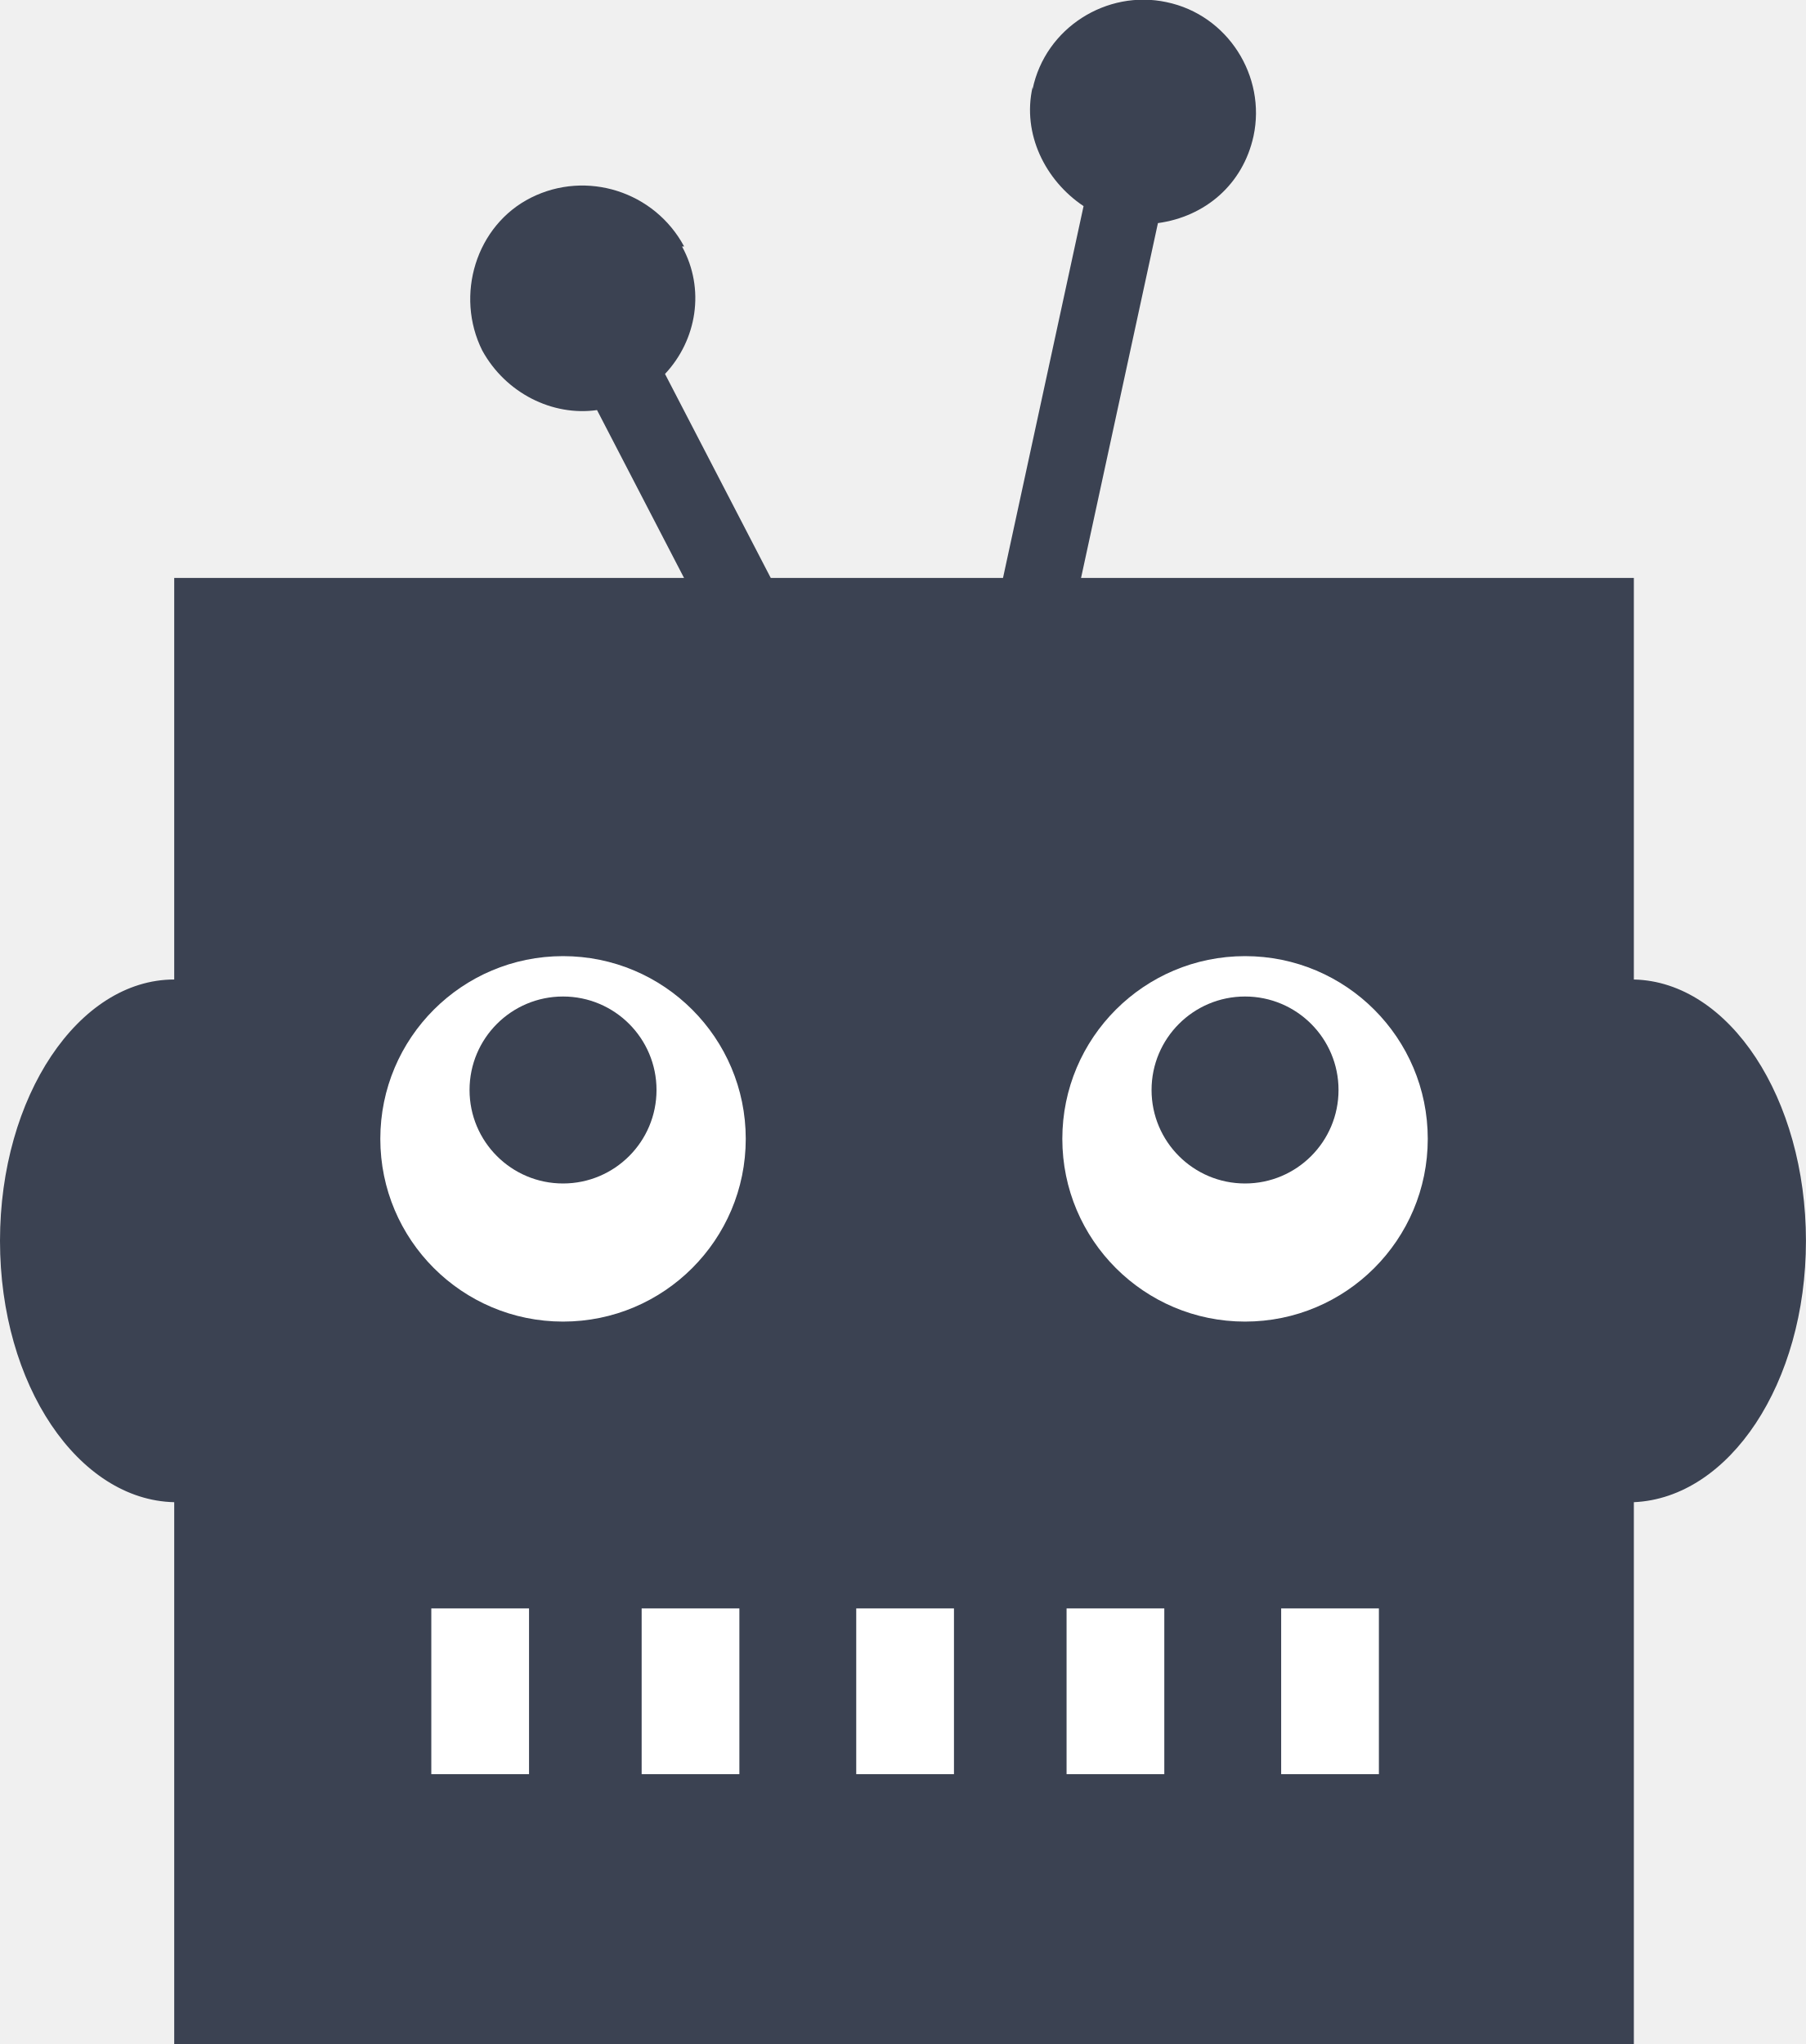
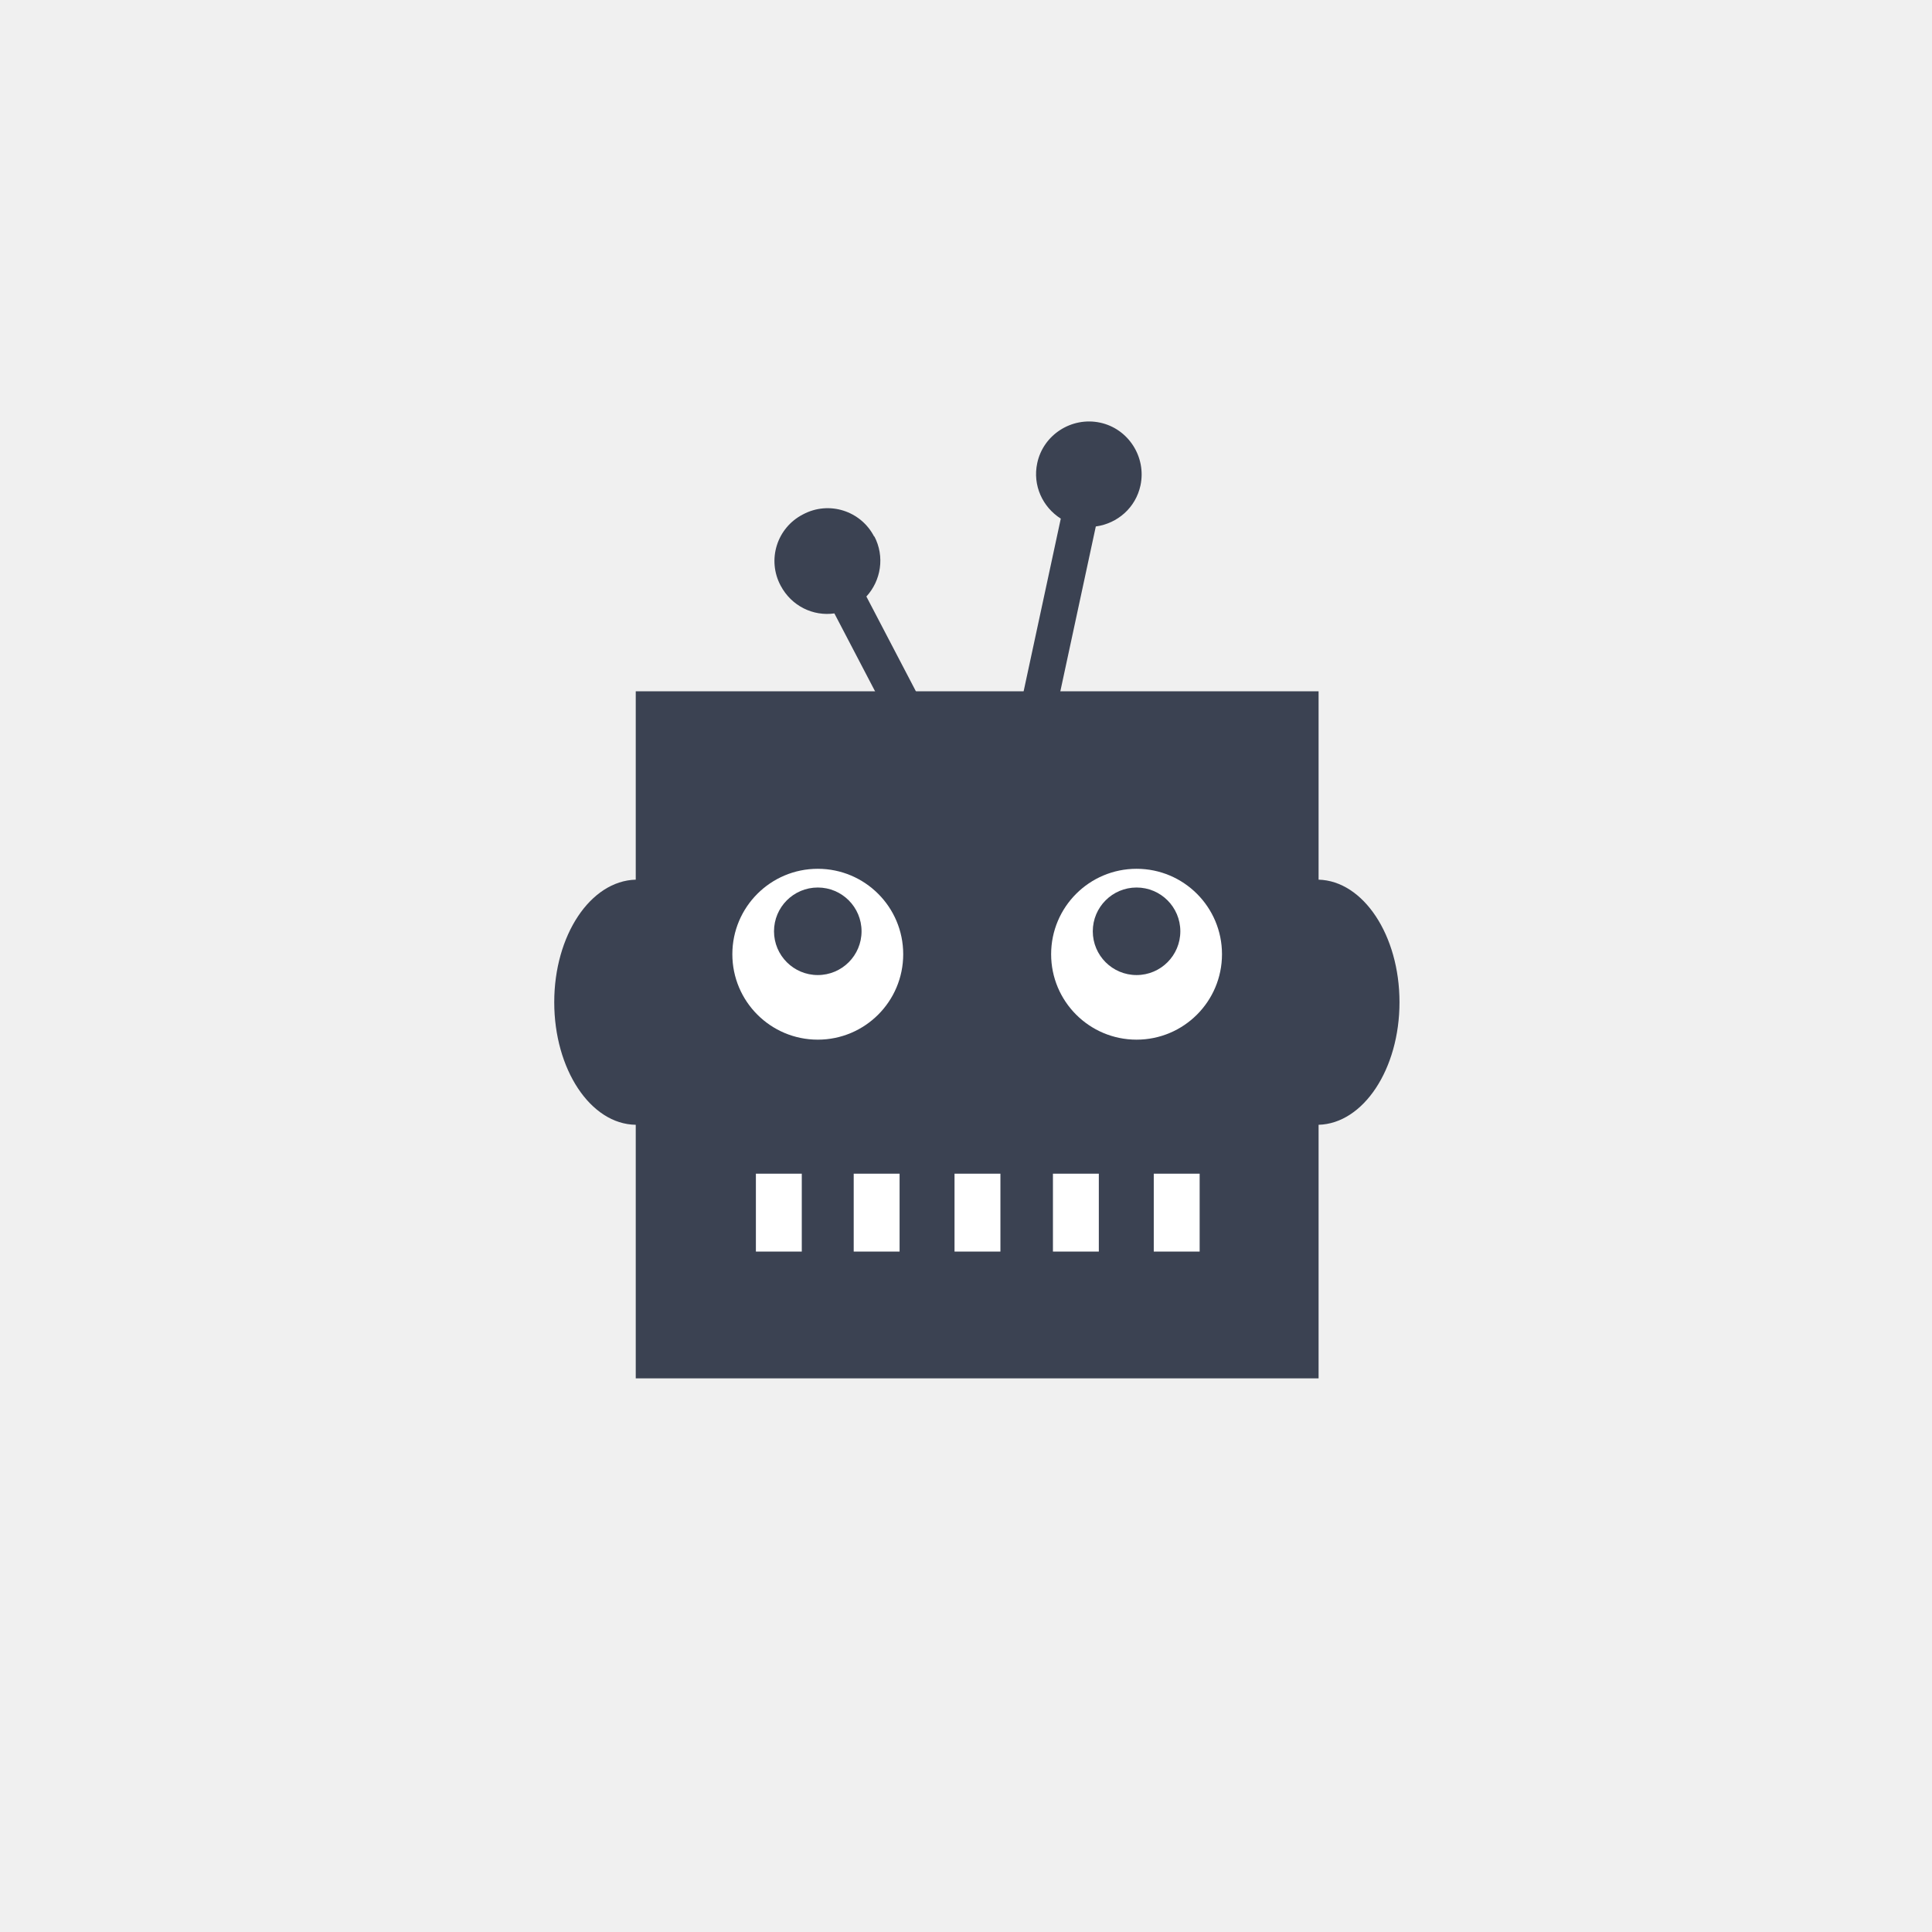
- <svg xmlns="http://www.w3.org/2000/svg" id="Roboter_schwarz" version="1.1" viewBox="0 0 85 96.2">
-   <path d="M85,58.4c0-6.7-3.6-12.2-8.1-12.3v-18.9H8.2v18.9C3.7,46.1,0,51.6,0,58.4s3.7,12.2,8.2,12.3v25.5h68.7v-25.5c4.5-.2,8.1-5.6,8.1-12.3Z" fill="#3b4252" />
-   <g>
+ <svg xmlns="http://www.w3.org/2000/svg" version="1.1" viewBox="0 0 320 320">
+   <g id="Hg_transparent_mit_abspeichern_fuer_Positionierung">
+     <circle cx="160" cy="160" r="154.3" fill="#78e5f5" opacity="0" />
+   </g>
+   <g id="Ebene_17">
    <g>
-       <rect x="17.9" y="45" width="17.2" height="17.2" rx="8.6" ry="8.6" fill="#fff" />
-       <rect x="22.1" y="46.9" width="8.8" height="8.8" rx="4.4" ry="4.4" fill="#3b4252" />
+       <path d="M231.8,166c0-11.1-6-20.1-13.4-20.3v-31.2h-113.1v31.2c-7.5.2-13.5,9.2-13.5,20.3s6,20.2,13.5,20.3v42h113.1v-42c7.4-.2,13.4-9.2,13.4-20.3Z" fill="#3b4252" />
+       <g>
+         <g>
+           <rect x="121.3" y="143.9" width="28.3" height="28.3" rx="14.2" ry="14.2" fill="#fff" />
+           <rect x="128.2" y="147" width="14.5" height="14.5" rx="7.3" ry="7.3" fill="#3b4252" />
+         </g>
+         <g>
+           <rect x="174.1" y="143.9" width="28.3" height="28.3" rx="14.2" ry="14.2" fill="#fff" />
+           <rect x="181" y="147" width="14.5" height="14.5" rx="7.3" ry="7.3" fill="#3b4252" />
+         </g>
+         <path d="M144.8,88.9c-2.2-4.3-7.5-6-11.8-3.7-4.3,2.2-6,7.5-3.7,11.8,1.8,3.4,5.4,5.1,8.9,4.6l18.7,35.8,5.3-2.8-18.7-35.8c2.4-2.6,3.1-6.6,1.3-10Z" fill="#3b4252" />
+         <path d="M171.8,76.7c1-4.7,5.7-7.7,10.4-6.7,4.7,1,7.7,5.7,6.7,10.4-.8,3.7-3.8,6.3-7.4,6.8l-8.5,39.5-5.8-1.3,8.5-39.5c-3-1.9-4.7-5.5-3.9-9.2Z" fill="#3b4252" />
+         <line x1="129" y1="194.4" x2="129" y2="207.3" fill="none" stroke="#fff" stroke-miterlimit="10" stroke-width="7.6" />
+         <line x1="145.2" y1="194.4" x2="145.2" y2="207.3" fill="none" stroke="#fff" stroke-miterlimit="10" stroke-width="7.6" />
+         <line x1="161.9" y1="194.4" x2="161.9" y2="207.3" fill="none" stroke="#fff" stroke-miterlimit="10" stroke-width="7.6" />
+         <line x1="178.2" y1="194.4" x2="178.2" y2="207.3" fill="none" stroke="#fff" stroke-miterlimit="10" stroke-width="7.6" />
+         <line x1="194.9" y1="194.4" x2="194.9" y2="207.3" fill="none" stroke="#fff" stroke-miterlimit="10" stroke-width="7.6" />
+       </g>
    </g>
-     <g>
-       <rect x="50" y="45" width="17.2" height="17.2" rx="8.6" ry="8.6" fill="#fff" />
-       <rect x="54.2" y="46.9" width="8.8" height="8.8" rx="4.4" ry="4.4" fill="#3b4252" />
-     </g>
-     <path d="M32.2,11.6c-1.4-2.6-4.6-3.6-7.2-2.3s-3.6,4.6-2.3,7.2c1.1,2,3.3,3.1,5.4,2.8l11.3,21.8,3.2-1.7-11.3-21.8c1.5-1.6,1.9-4,.8-6Z" fill="#3b4252" />
-     <path d="M48.6,4.2c.6-2.9,3.5-4.7,6.3-4.1,2.9.6,4.7,3.5,4.1,6.3-.5,2.3-2.3,3.8-4.5,4.1l-5.2,24-3.5-.8,5.2-24c-1.8-1.2-2.9-3.4-2.4-5.6Z" fill="#3b4252" />
-     <line x1="22.6" y1="75.7" x2="22.6" y2="83.5" fill="none" stroke="#fff" stroke-miterlimit="10" stroke-width="4.6" />
-     <line x1="32.5" y1="75.7" x2="32.5" y2="83.5" fill="none" stroke="#fff" stroke-miterlimit="10" stroke-width="4.6" />
-     <line x1="42.6" y1="75.7" x2="42.6" y2="83.5" fill="none" stroke="#fff" stroke-miterlimit="10" stroke-width="4.6" />
-     <line x1="52.5" y1="75.7" x2="52.5" y2="83.5" fill="none" stroke="#fff" stroke-miterlimit="10" stroke-width="4.6" />
-     <line x1="62.6" y1="75.7" x2="62.6" y2="83.5" fill="none" stroke="#fff" stroke-miterlimit="10" stroke-width="4.6" />
  </g>
</svg>
